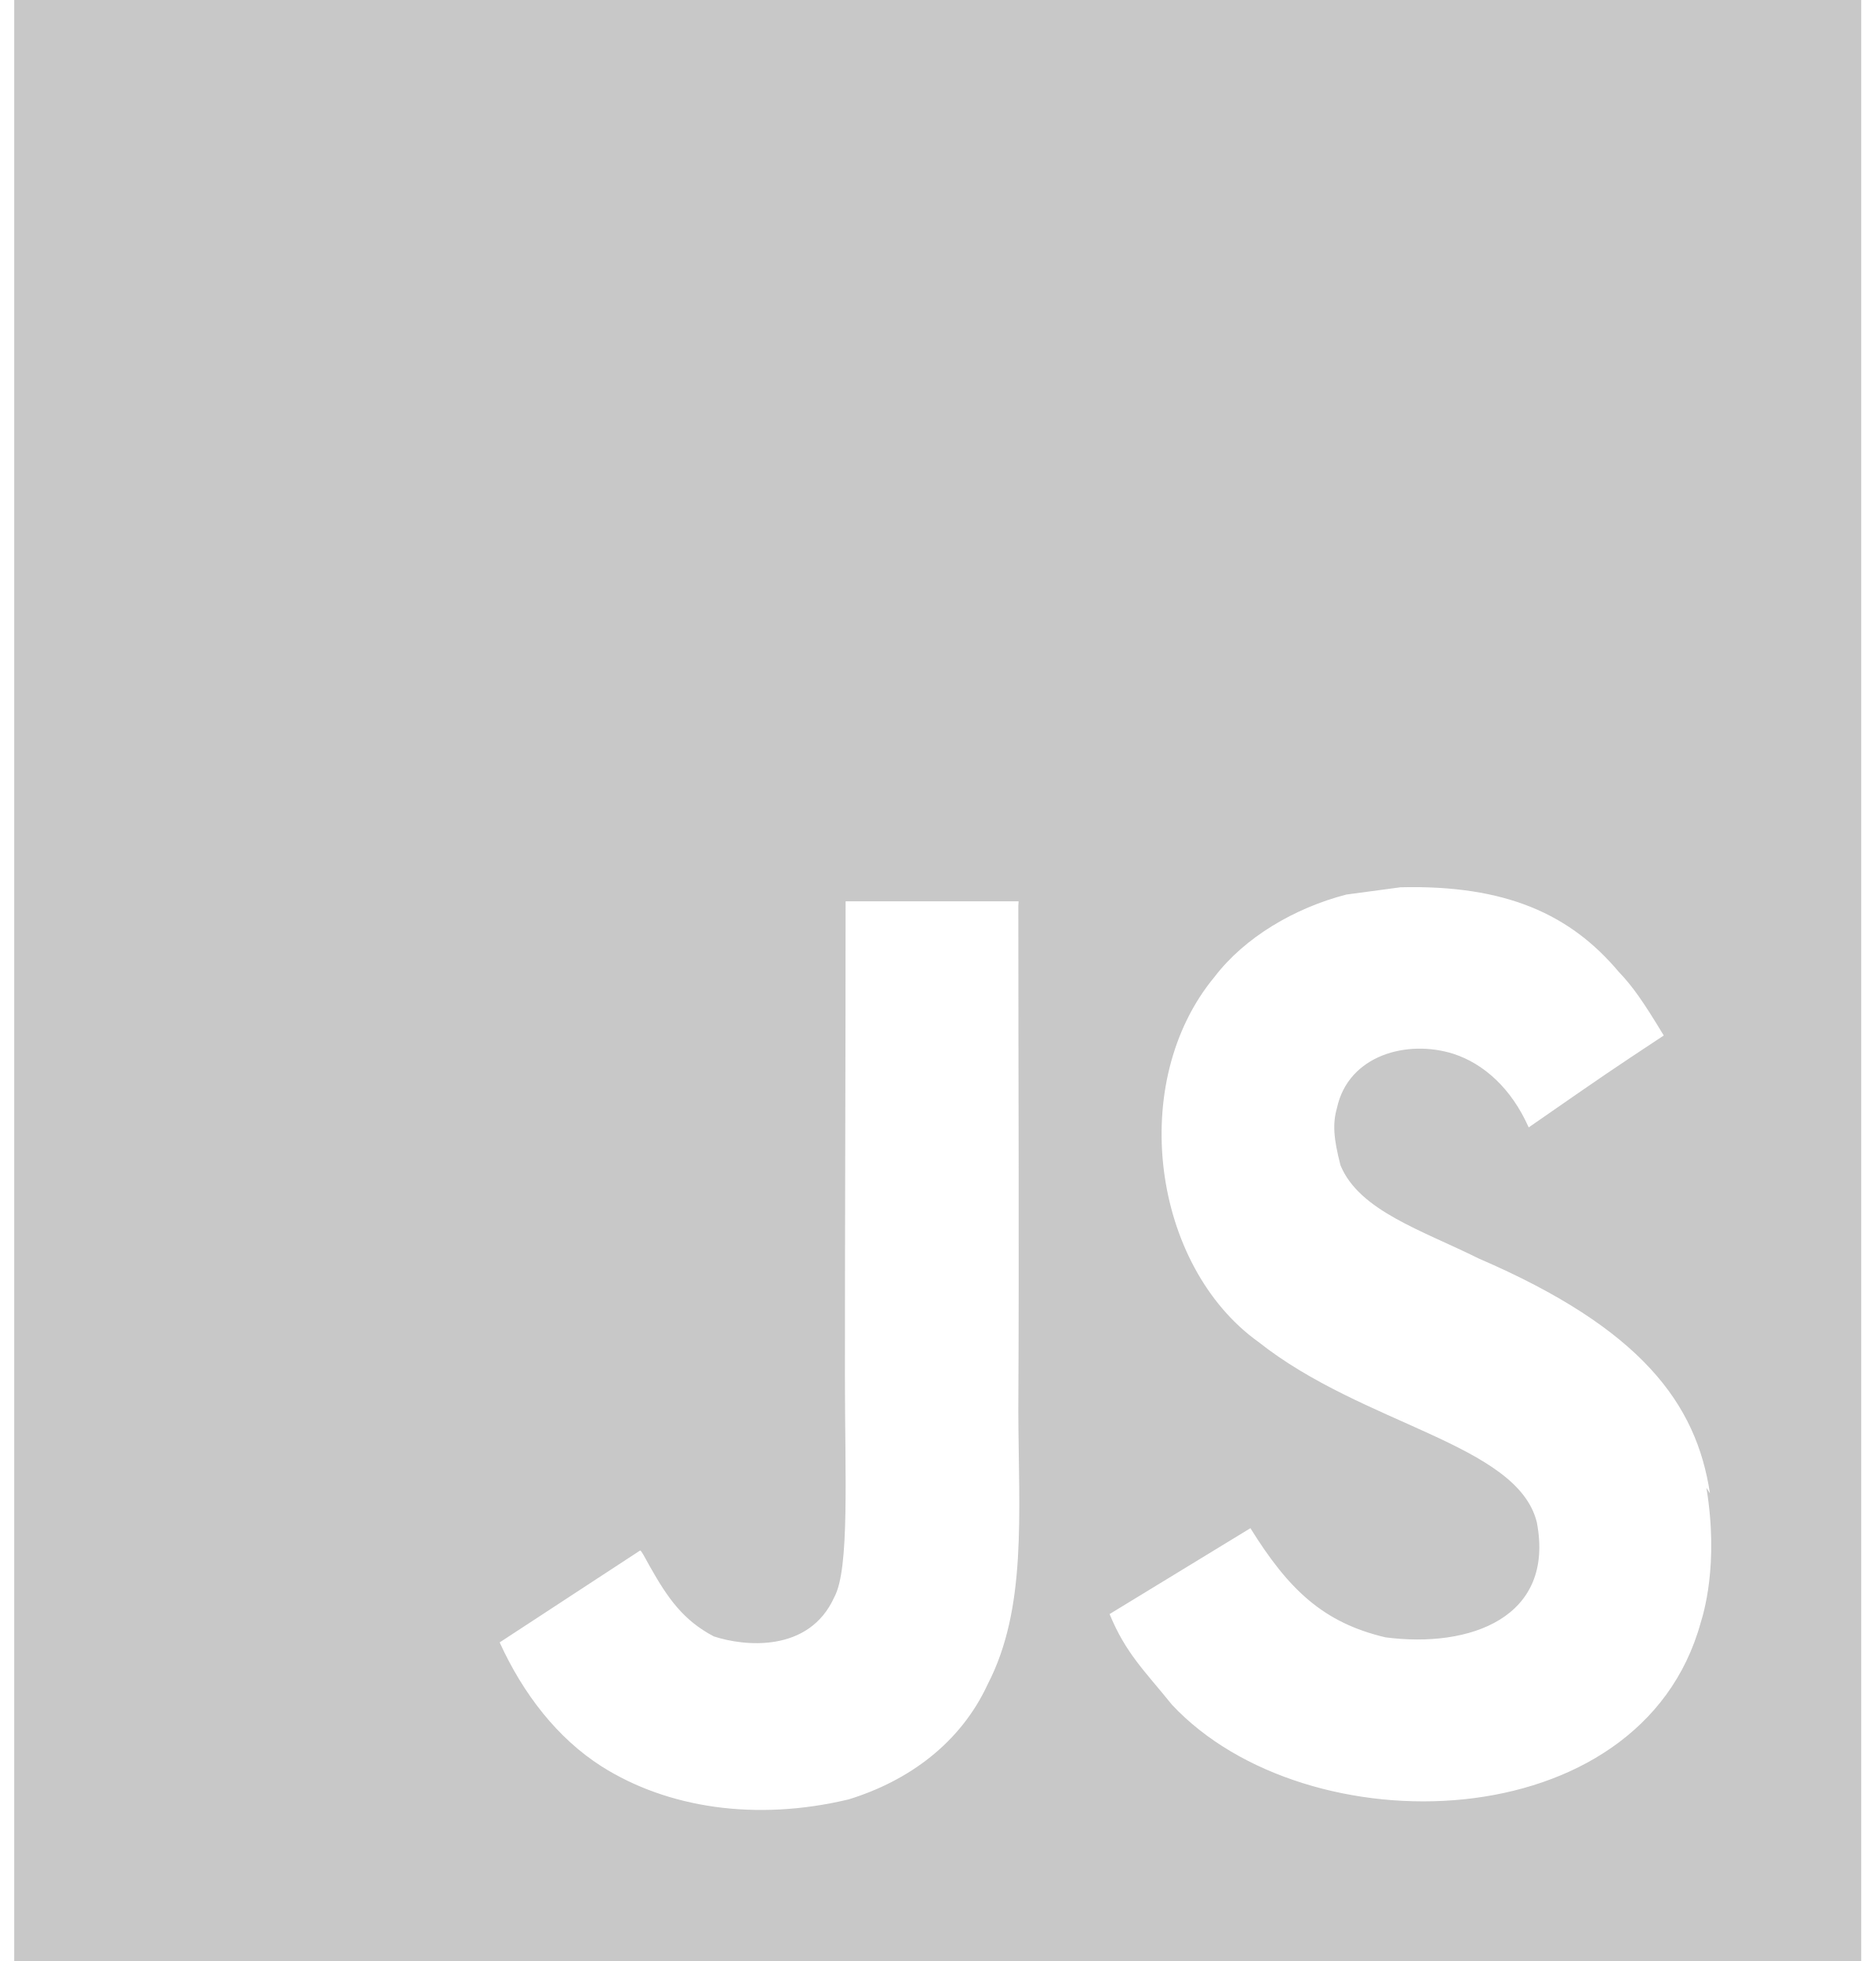
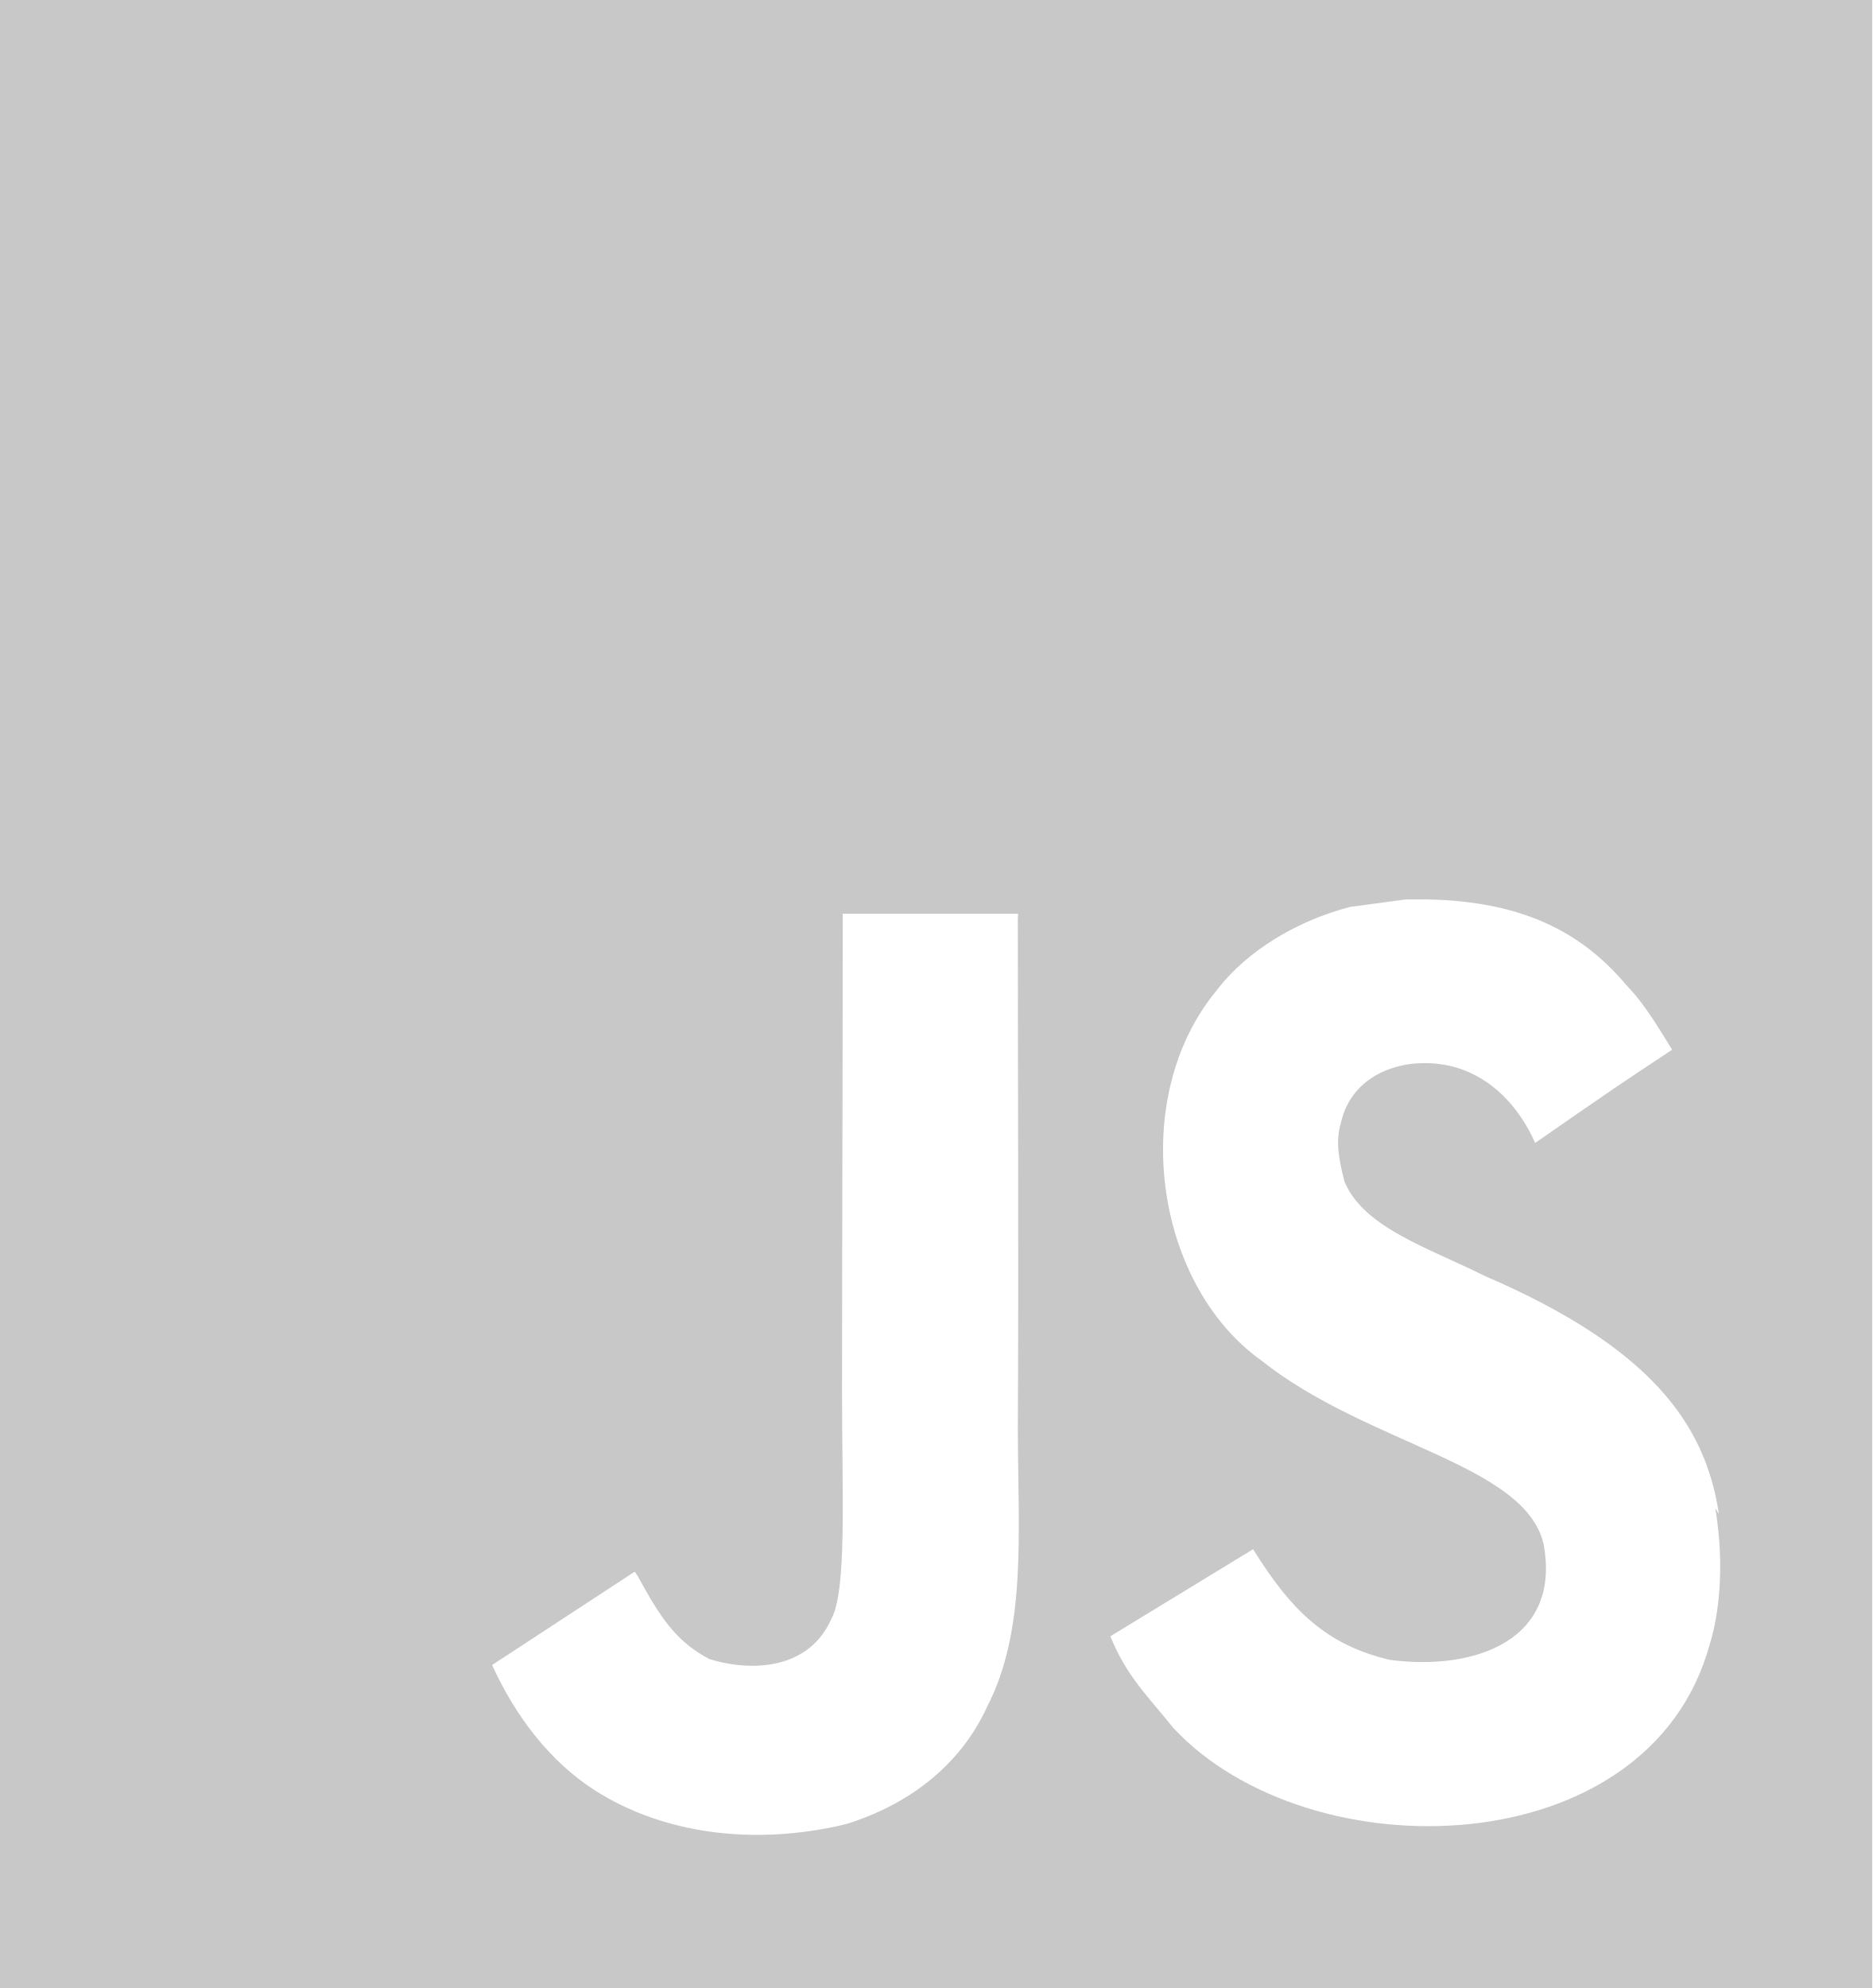
- <svg xmlns="http://www.w3.org/2000/svg" xmlns:xlink="http://www.w3.org/1999/xlink" width="66" height="69" viewBox="0 0 66 69" version="1.1">
-   <g id="Canvas" transform="translate(50 -418)">
-     <g id="javascript" style="mix-blend-mode:luminosity">
-       <g id="Vector">
-         <use xlink:href="#path0_fill" transform="translate(-49.5 418)" fill="#EFC75E" />
+ <svg xmlns="http://www.w3.org/2000/svg" width="65" height="69" viewBox="0 0 65 69" version="1.1">
+   <g id="Canvas" fill="none">
+     <g id="javascript">
+       <g id="Canvas_2">
+         <g id="javascript_2" style="mix-blend-mode:luminosity">
+           <g id="Vector" style="mix-blend-mode:luminosity">
+             <g id="Vector_2" style="mix-blend-mode:luminosity">
+               <path d="M 0 0L 65 0L 65 69L 0 69L 0 0ZM 59.675 52.544C 59.202 49.395 57.27 46.75 51.542 44.284C 49.549 43.292 47.334 42.602 46.675 41.006C 46.429 40.057 46.391 39.54 46.551 38.979C 46.957 37.122 49.029 36.564 50.654 37.082C 51.71 37.427 52.685 38.289 53.297 39.669C 56.098 37.726 56.098 37.726 58.05 36.435C 57.319 35.227 56.956 34.707 56.463 34.192C 54.757 32.166 52.485 31.131 48.788 31.22L 46.879 31.476C 45.048 31.95 43.303 32.985 42.247 34.365C 39.16 38.077 40.051 44.545 43.788 47.219C 47.485 50.151 52.891 50.795 53.582 53.558C 54.232 56.922 51.225 58 48.257 57.612C 46.061 57.095 44.845 55.927 43.504 53.771L 38.548 56.793C 39.117 58.173 39.767 58.774 40.742 59.981C 45.454 65.03 57.235 64.771 59.35 57.095C 59.429 56.836 60 55.068 59.551 52.351L 59.675 52.544ZM 35.346 31.714L 29.258 31.714C 29.258 37.286 29.234 42.823 29.234 48.404C 29.234 51.946 29.404 55.197 28.86 56.198C 27.966 58.178 25.664 57.925 24.619 57.578C 23.546 57.014 23.002 56.238 22.371 55.12C 22.2 54.818 22.073 54.556 22.027 54.556L 17.084 57.79C 17.91 59.602 19.115 61.16 20.67 62.152C 22.986 63.618 26.098 64.092 29.356 63.316C 31.476 62.666 33.304 61.33 34.26 59.26C 35.642 56.586 35.349 53.308 35.336 49.64C 35.368 43.734 35.336 37.826 35.336 31.875L 35.346 31.714Z" fill="#EFC75E" />
+             </g>
+           </g>
+         </g>
      </g>
    </g>
  </g>
-   <defs>
-     <path id="path0_fill" d="M 0 0L 65 0L 65 69L 0 69L 0 0ZM 59.675 52.544C 59.202 49.395 57.27 46.75 51.542 44.284C 49.549 43.292 47.334 42.602 46.675 41.006C 46.429 40.057 46.391 39.54 46.551 38.979C 46.957 37.122 49.029 36.564 50.654 37.082C 51.71 37.427 52.685 38.289 53.297 39.669C 56.098 37.726 56.098 37.726 58.05 36.435C 57.319 35.227 56.956 34.707 56.463 34.192C 54.757 32.166 52.485 31.131 48.788 31.22L 46.879 31.476C 45.048 31.95 43.303 32.985 42.247 34.365C 39.16 38.077 40.051 44.545 43.788 47.219C 47.485 50.151 52.891 50.795 53.582 53.558C 54.232 56.922 51.225 58 48.257 57.612C 46.061 57.095 44.845 55.927 43.504 53.771L 38.548 56.793C 39.117 58.173 39.767 58.774 40.742 59.981C 45.454 65.03 57.235 64.771 59.35 57.095C 59.429 56.836 60 55.068 59.551 52.351L 59.675 52.544ZM 35.346 31.714L 29.258 31.714C 29.258 37.286 29.234 42.823 29.234 48.404C 29.234 51.946 29.404 55.197 28.86 56.198C 27.966 58.178 25.664 57.925 24.619 57.578C 23.546 57.014 23.002 56.238 22.371 55.12C 22.2 54.818 22.073 54.556 22.027 54.556L 17.084 57.79C 17.91 59.602 19.115 61.16 20.67 62.152C 22.986 63.618 26.098 64.092 29.356 63.316C 31.476 62.666 33.304 61.33 34.26 59.26C 35.642 56.586 35.349 53.308 35.336 49.64C 35.368 43.734 35.336 37.826 35.336 31.875L 35.346 31.714Z" />
-   </defs>
</svg>
